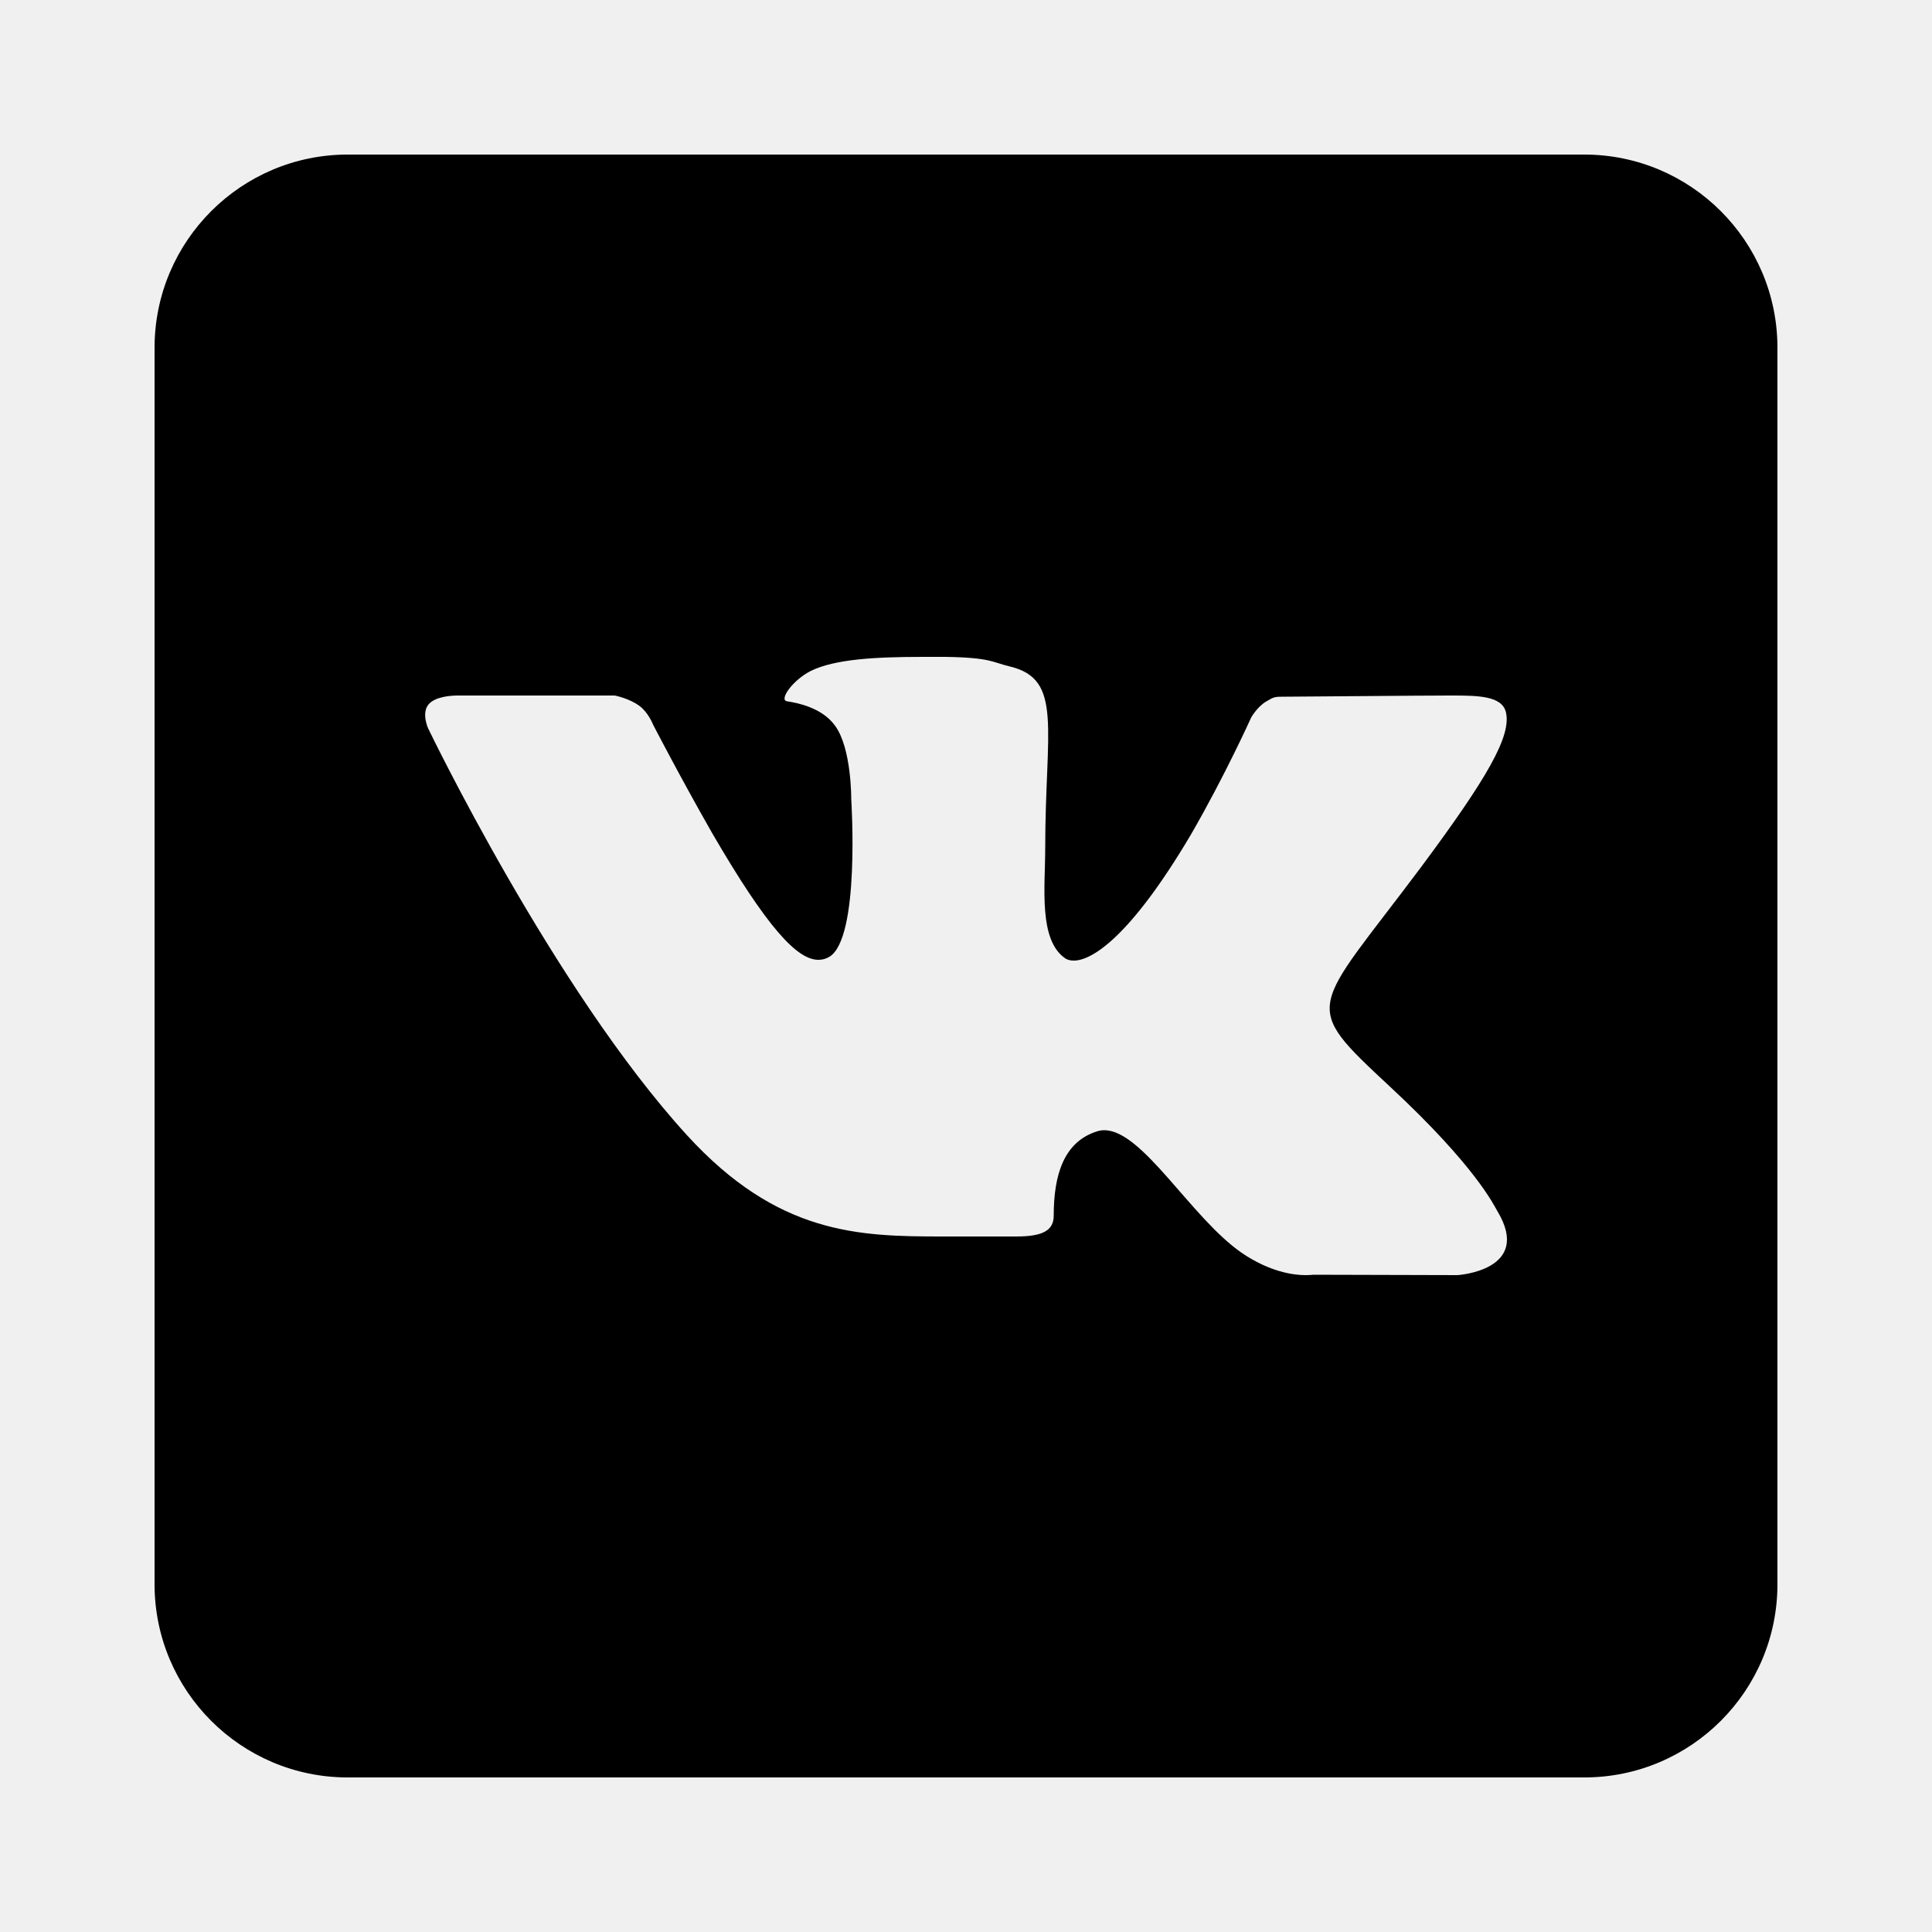
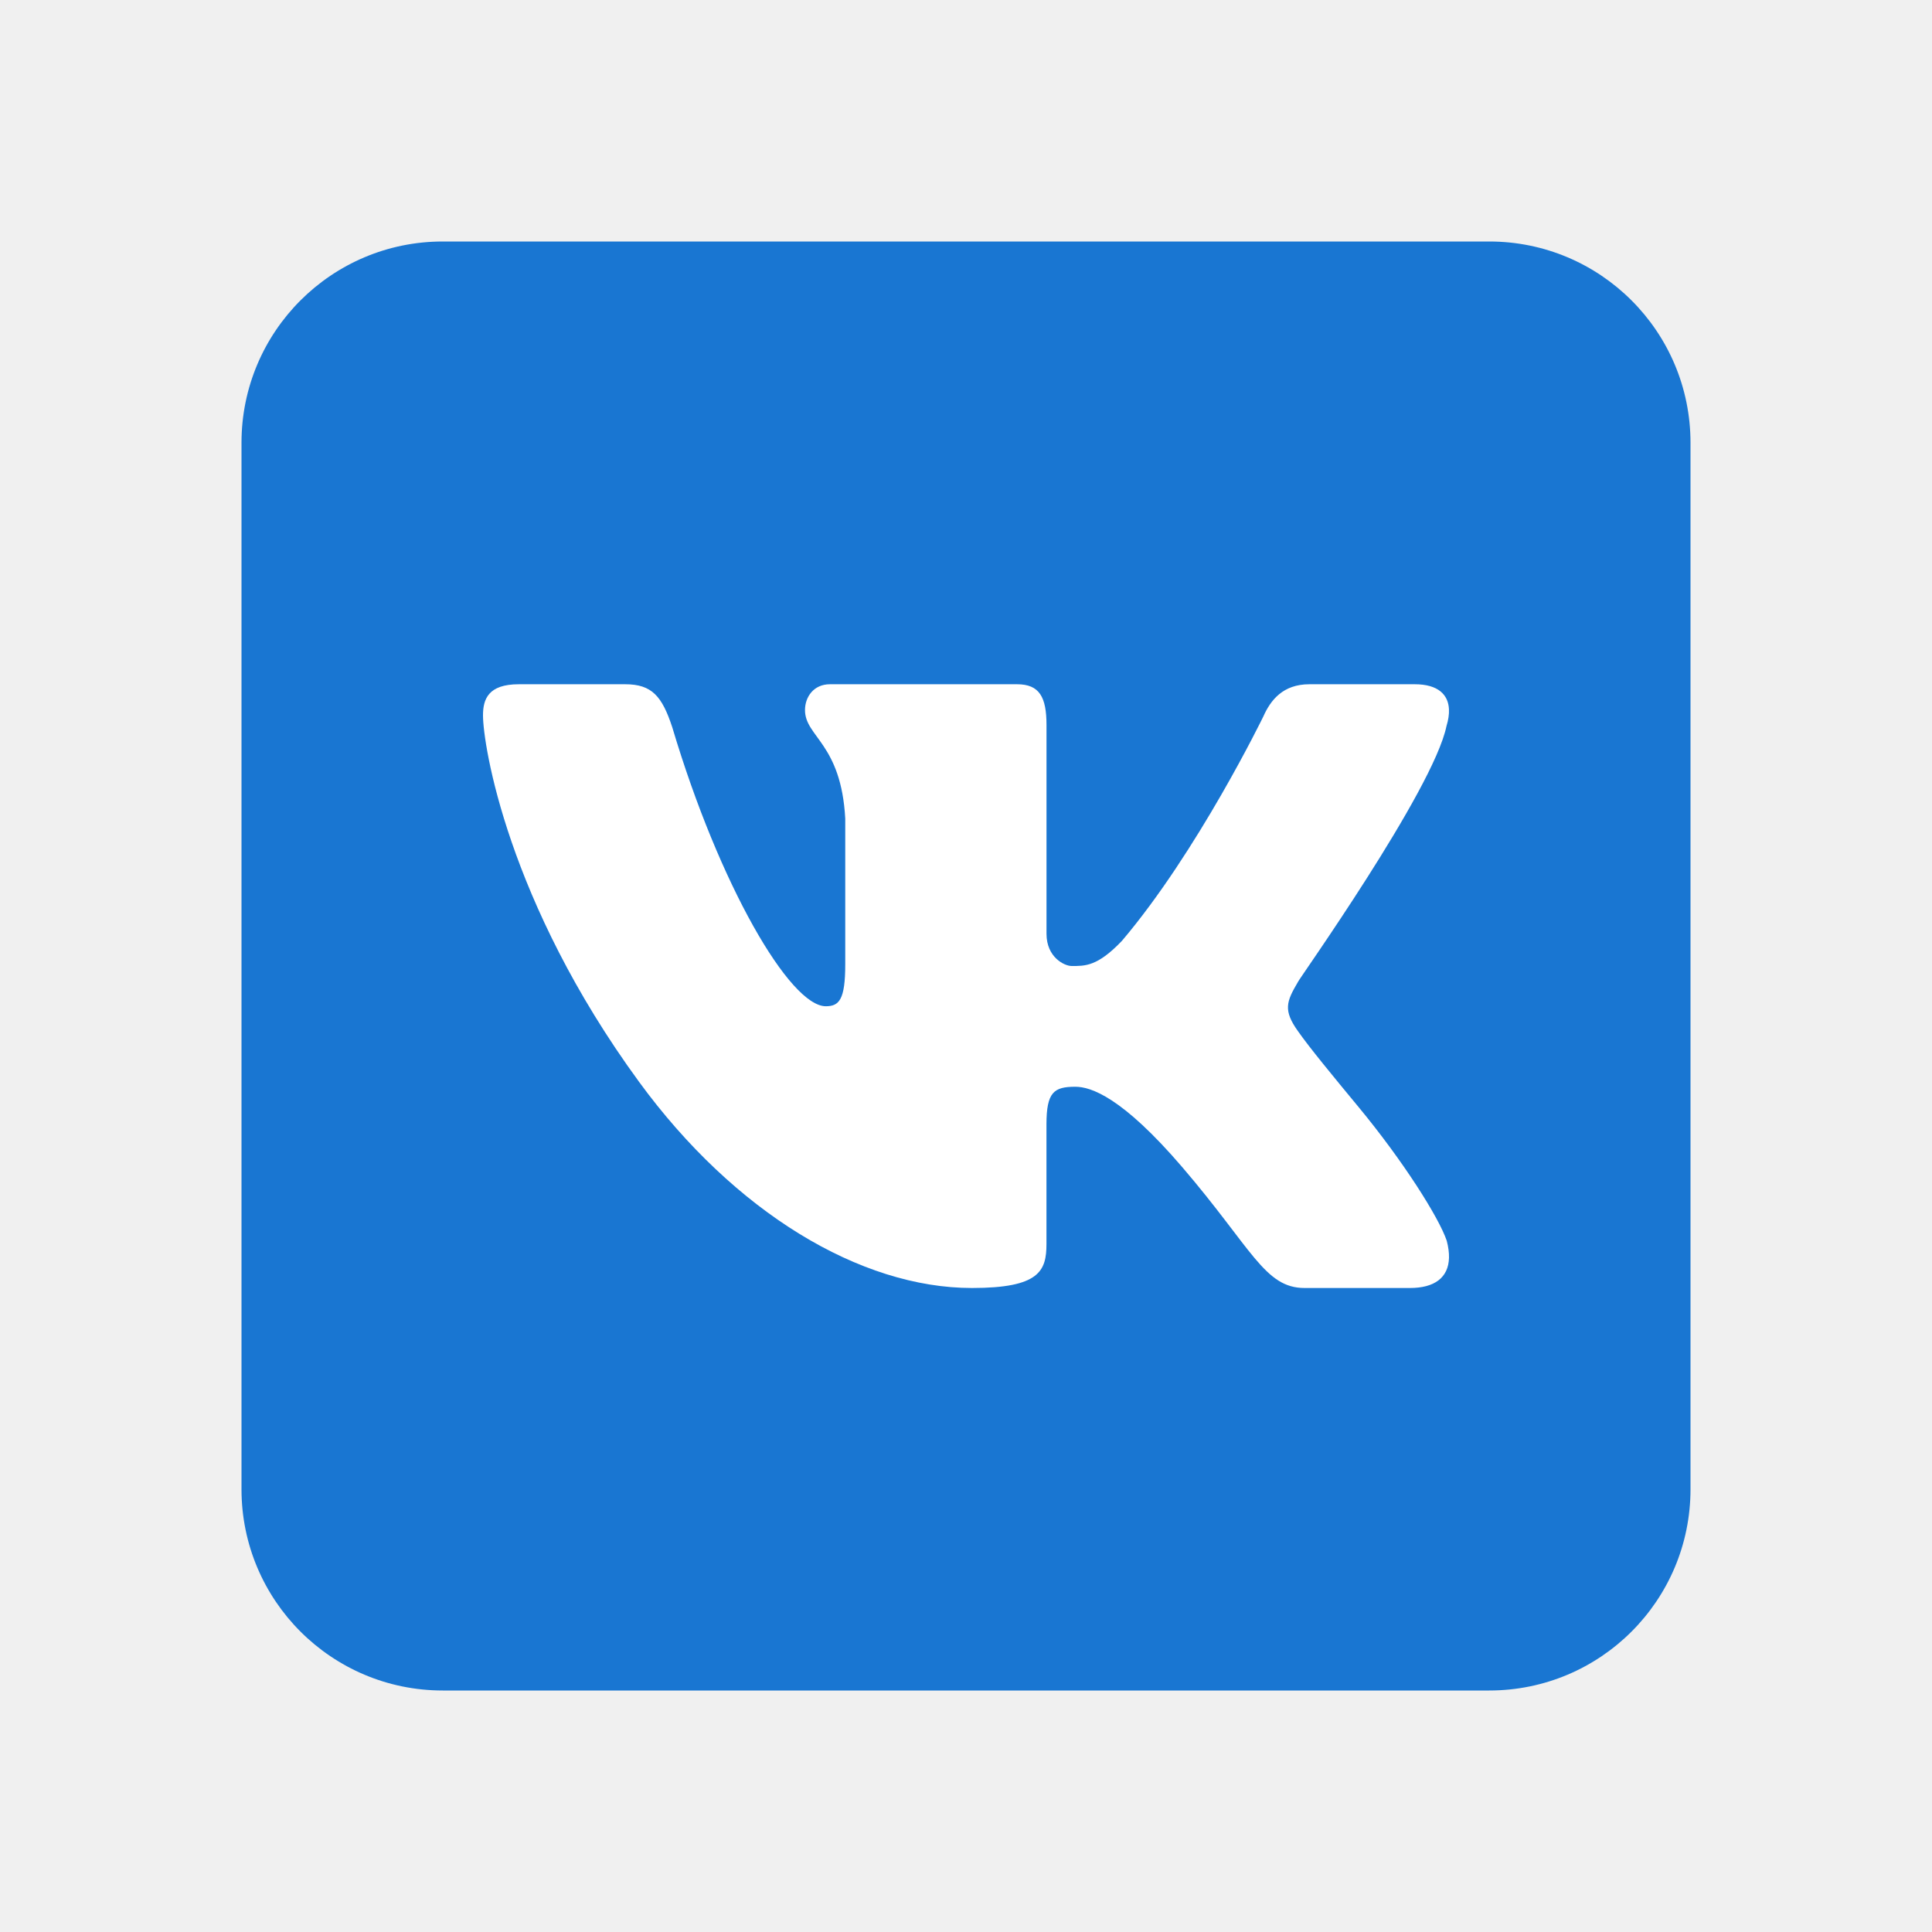
- <svg xmlns="http://www.w3.org/2000/svg" viewBox="0 0 50 50" width="100px" height="100px">
-   <path d="M41,4H9C6.24,4,4,6.24,4,9v32c0,2.76,2.24,5,5,5h32c2.76,0,5-2.24,5-5V9C46,6.24,43.76,4,41,4z M37.72,33l-3.73-0.01 c0,0-0.08,0.01-0.21,0.01c-0.3,0-0.92-0.08-1.65-0.58c-1.31-0.91-2.56-3.17-3.55-3.17c-0.07,0-0.13,0.01-0.19,0.03 c-0.86,0.27-1.12,1.13-1.12,2.18c0,0.37-0.26,0.54-0.96,0.54h-1.93c-2.16,0-4.25-0.05-6.6-2.62c-3.46-3.79-6.7-10.53-6.7-10.53 s-0.18-0.39,0.01-0.62c0.18-0.21,0.6-0.23,0.76-0.23c0.04,0,0.06,0,0.06,0h4c0,0,0.37,0.07,0.64,0.27c0.23,0.17,0.35,0.48,0.35,0.48 s0.68,1.32,1.53,2.81c1.43,2.46,2.2,3.28,2.75,3.28c0.09,0,0.18-0.02,0.27-0.07c0.82-0.45,0.58-4.09,0.58-4.09s0.01-1.32-0.42-1.9 c-0.33-0.46-0.96-0.59-1.24-0.63c-0.22-0.03,0.14-0.55,0.62-0.79c0.62-0.3,1.65-0.36,2.89-0.36h0.6c1.17,0.02,1.2,0.14,1.66,0.25 c1.38,0.33,0.91,1.62,0.91,4.71c0,0.99-0.18,2.38,0.53,2.85c0.05,0.03,0.12,0.05,0.21,0.05c0.46,0,1.45-0.59,3.03-3.26 c0.88-1.52,1.56-3.03,1.56-3.03s0.15-0.27,0.38-0.41c0.22-0.13,0.22-0.13,0.51-0.13h0.03c0.32,0,3.5-0.03,4.2-0.03h0.08 c0.67,0,1.28,0.01,1.39,0.42c0.16,0.62-0.49,1.73-2.2,4.03c-2.82,3.77-3.14,3.49-0.8,5.67c2.24,2.08,2.7,3.09,2.78,3.22 C39.68,32.88,37.72,33,37.72,33z" />
+ <svg xmlns="http://www.w3.org/2000/svg" viewBox="0 0 48 48" width="48px" height="48px">
+   <path fill="#1976d2" d="M42,37c0,2.762-2.238,5-5,5H11c-2.761,0-5-2.238-5-5V11c0-2.762,2.239-5,5-5h26c2.762,0,5,2.238,5,5 V37z" />
+   <path fill="#fff" d="M35.937,18.041c0.046-0.151,0.068-0.291,0.062-0.416C35.984,17.263,35.735,17,35.149,17h-2.618 c-0.661,0-0.966,0.4-1.144,0.801c0,0-1.632,3.359-3.513,5.574c-0.61,0.641-0.92,0.625-1.25,0.625C26.447,24,26,23.786,26,23.199 v-5.185C26,17.32,25.827,17,25.268,17h-4.649C20.212,17,20,17.32,20,17.641c0,0.667,0.898,0.827,1,2.696v3.623 C21,24.84,20.847,25,20.517,25c-0.89,0-2.642-3-3.815-6.932C16.448,17.294,16.194,17,15.533,17h-2.643 C12.127,17,12,17.374,12,17.774c0,0.721,0.6,4.619,3.875,9.101C18.25,30.125,21.379,32,24.149,32c1.678,0,1.85-0.427,1.85-1.094 v-2.972C26,27.133,26.183,27,26.717,27c0.381,0,1.158,0.25,2.658,2c1.73,2.018,2.044,3,3.036,3h2.618 c0.608,0,0.957-0.255,0.971-0.75c0.003-0.126-0.015-0.267-0.056-0.424c-0.194-0.576-1.084-1.984-2.194-3.326 c-0.615-0.743-1.222-1.479-1.501-1.879C32.062,25.36,31.991,25.176,32,25c0.009-0.185,0.105-0.361,0.249-0.607 C32.223,24.393,35.607,19.642,35.937,18.041z" />
</svg>
